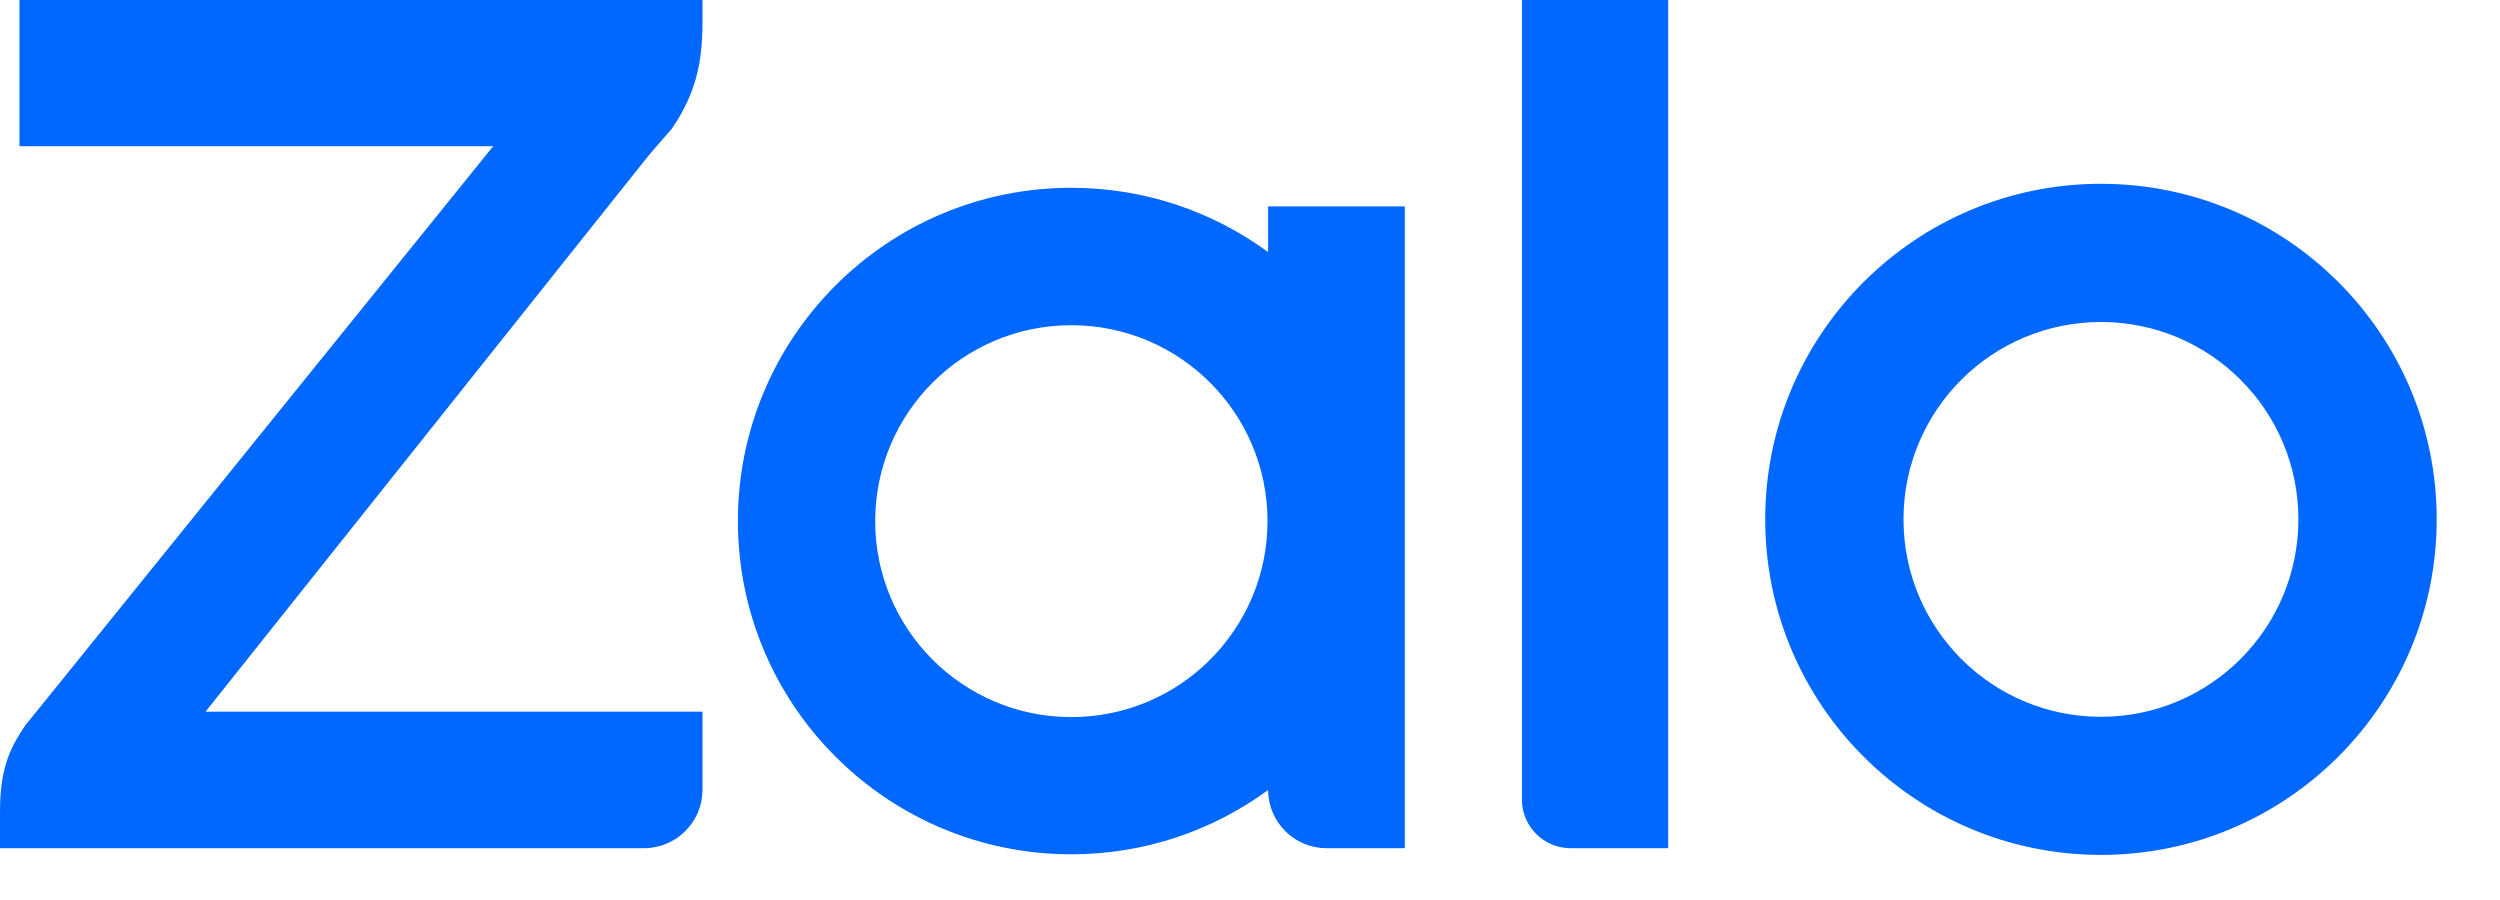
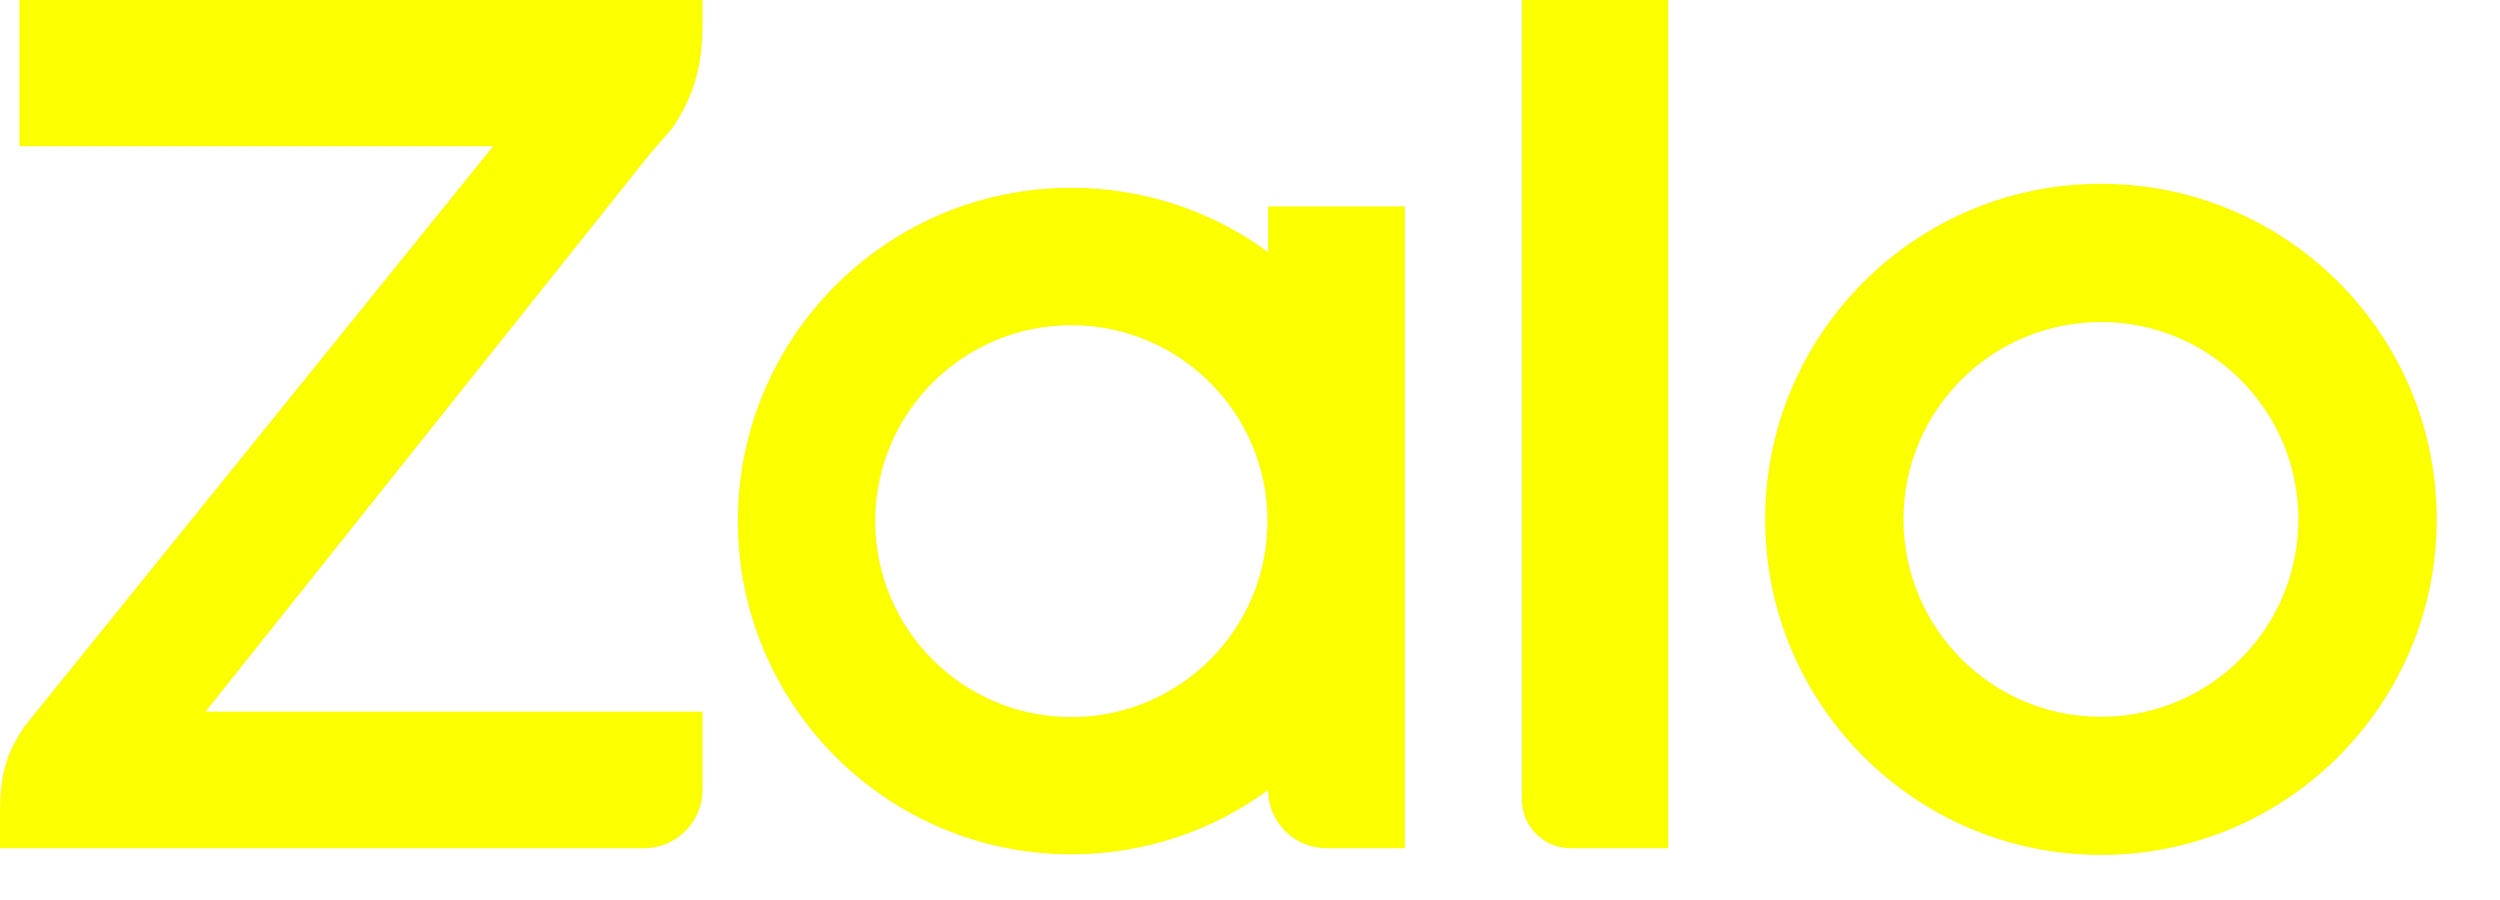
<svg xmlns="http://www.w3.org/2000/svg" width="25px" height="9px" viewBox="0 0 25 9" version="1.1">
  <g id="Page-1" stroke="none" stroke-width="1" fill="none" fill-rule="evenodd">
-     <path d="M12.681,2.52 L12.681,2.064 L14.048,2.064 L14.048,8.482 L13.266,8.482 C12.944,8.482 12.683,8.222 12.681,7.901 C12.681,7.901 12.68,7.901 12.68,7.901 C12.13,8.304 11.449,8.543 10.713,8.543 C8.872,8.543 7.379,7.051 7.379,5.211 C7.379,3.37 8.872,1.878 10.713,1.878 C11.449,1.878 12.13,2.117 12.68,2.52 C12.68,2.52 12.681,2.52 12.681,2.52 Z M7.025,0 L7.025,0.208 C7.025,0.596 6.973,0.913 6.72,1.285 L6.69,1.32 C6.635,1.382 6.506,1.529 6.444,1.608 L2.055,7.117 L7.025,7.117 L7.025,7.897 C7.025,8.221 6.762,8.482 6.439,8.482 L0,8.482 L0,8.115 C0,7.664 0.112,7.463 0.253,7.254 L4.932,1.462 L0.195,1.462 L0.195,0 L7.025,0 Z M15.706,8.482 C15.438,8.482 15.219,8.264 15.219,7.995 L15.219,3.20888173e-05 L16.682,3.20888173e-05 L16.682,8.482 L15.706,8.482 Z M21.01,1.838 C22.864,1.838 24.367,3.341 24.367,5.193 C24.367,7.046 22.864,8.549 21.01,8.549 C19.155,8.549 17.652,7.046 17.652,5.193 C17.652,3.341 19.155,1.838 21.01,1.838 Z M10.713,7.171 C11.797,7.171 12.675,6.294 12.675,5.211 C12.675,4.129 11.797,3.252 10.713,3.252 C9.63,3.252 8.752,4.129 8.752,5.211 C8.752,6.294 9.63,7.171 10.713,7.171 Z M21.01,7.168 C22.1,7.168 22.984,6.284 22.984,5.193 C22.984,4.103 22.1,3.22 21.01,3.22 C19.918,3.22 19.035,4.103 19.035,5.193 C19.035,6.284 19.918,7.168 21.01,7.168 Z" id="Combined-Shape" fill="#0068FF" />
+     <path d="M12.681,2.52 L12.681,2.064 L14.048,2.064 L14.048,8.482 L13.266,8.482 C12.944,8.482 12.683,8.222 12.681,7.901 C12.681,7.901 12.68,7.901 12.68,7.901 C12.13,8.304 11.449,8.543 10.713,8.543 C8.872,8.543 7.379,7.051 7.379,5.211 C7.379,3.37 8.872,1.878 10.713,1.878 C11.449,1.878 12.13,2.117 12.68,2.52 C12.68,2.52 12.681,2.52 12.681,2.52 Z M7.025,0 L7.025,0.208 C7.025,0.596 6.973,0.913 6.72,1.285 L6.69,1.32 C6.635,1.382 6.506,1.529 6.444,1.608 L2.055,7.117 L7.025,7.117 L7.025,7.897 C7.025,8.221 6.762,8.482 6.439,8.482 L0,8.482 L0,8.115 C0,7.664 0.112,7.463 0.253,7.254 L4.932,1.462 L0.195,1.462 L0.195,0 L7.025,0 Z M15.706,8.482 C15.438,8.482 15.219,8.264 15.219,7.995 L15.219,3.20888173e-05 L16.682,3.20888173e-05 L16.682,8.482 L15.706,8.482 Z M21.01,1.838 C22.864,1.838 24.367,3.341 24.367,5.193 C24.367,7.046 22.864,8.549 21.01,8.549 C19.155,8.549 17.652,7.046 17.652,5.193 C17.652,3.341 19.155,1.838 21.01,1.838 Z M10.713,7.171 C11.797,7.171 12.675,6.294 12.675,5.211 C12.675,4.129 11.797,3.252 10.713,3.252 C9.63,3.252 8.752,4.129 8.752,5.211 C8.752,6.294 9.63,7.171 10.713,7.171 Z M21.01,7.168 C22.1,7.168 22.984,6.284 22.984,5.193 C22.984,4.103 22.1,3.22 21.01,3.22 C19.918,3.22 19.035,4.103 19.035,5.193 C19.035,6.284 19.918,7.168 21.01,7.168 Z" id="Combined-Shape" fill="#fbff00" />
  </g>
</svg>
